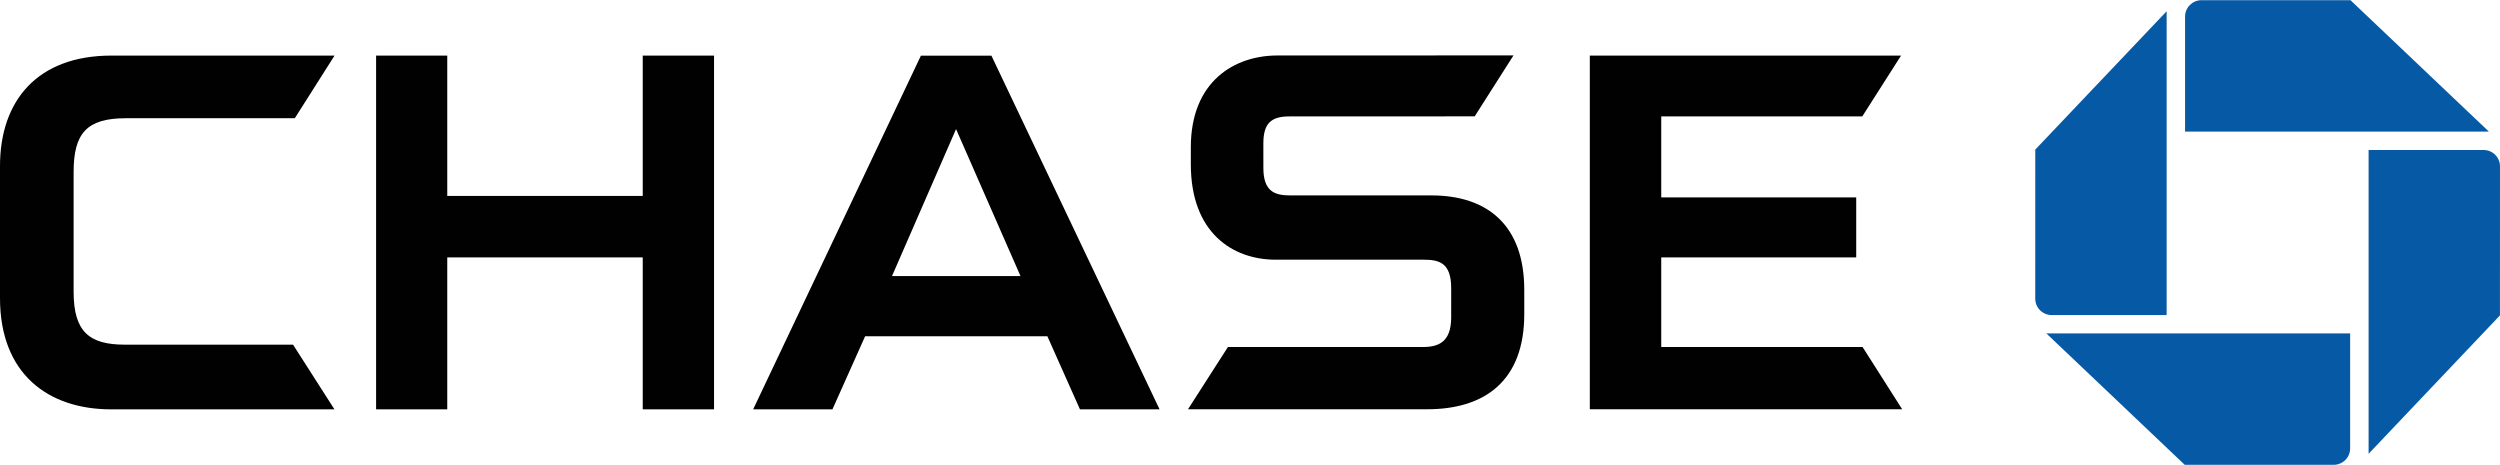
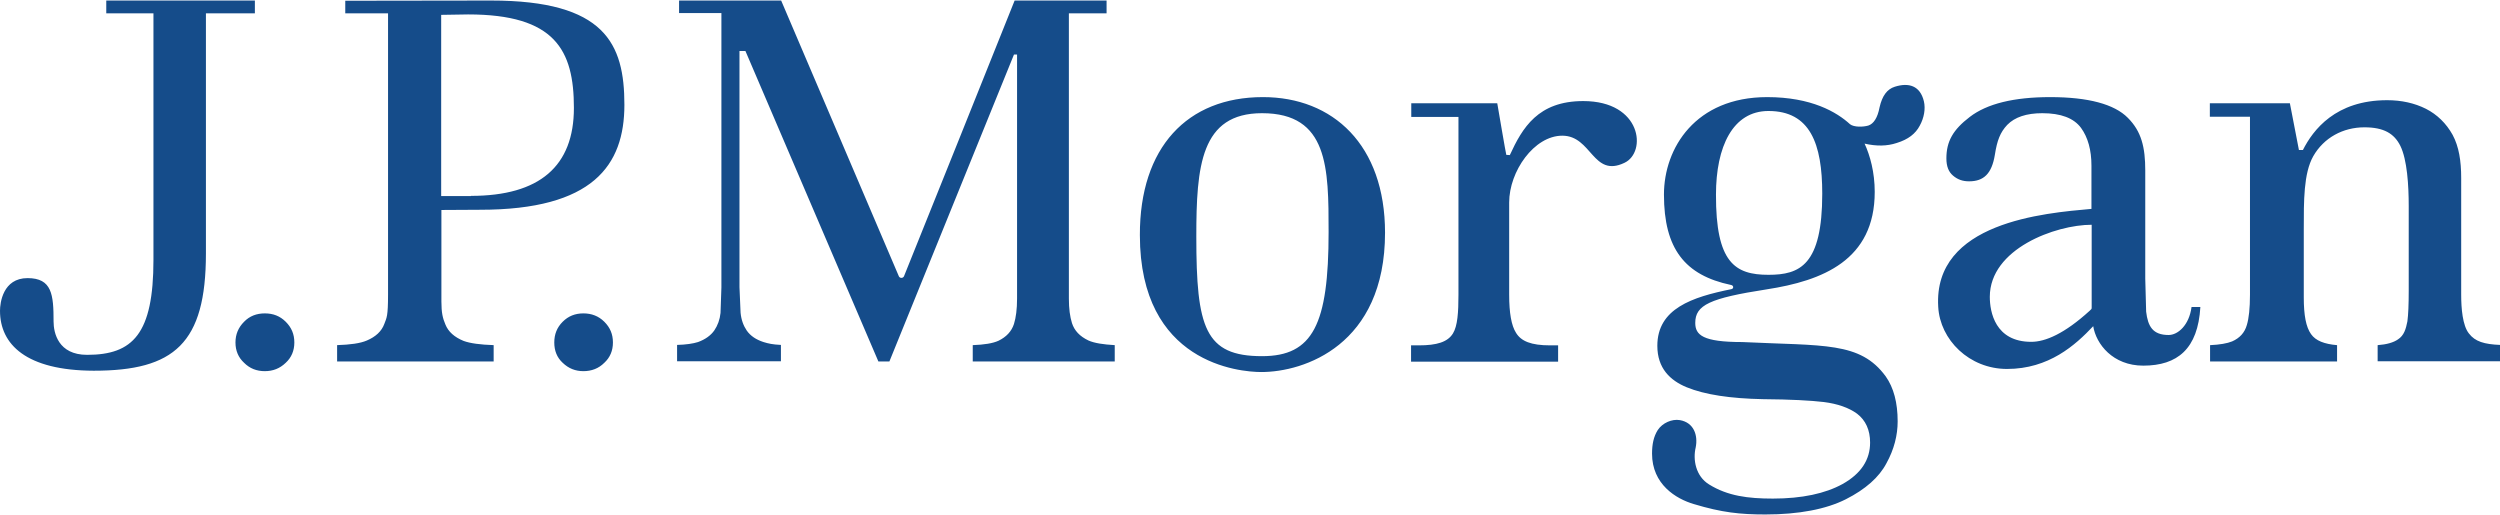
- <svg xmlns="http://www.w3.org/2000/svg" width="2500" height="465" viewBox="0 0 561.578 104.369">
-   <path d="M494.525 0a3.69 3.69 0 0 0-3.691 3.686v25.83h68.244L528 .008 494.525 0M561.578 37.33a3.677 3.677 0 0 0-3.688-3.68h-25.828v68.242l29.504-31.086.012-33.476M524.236 104.369a3.688 3.688 0 0 0 3.678-3.688V74.854h-68.241l31.073 29.508 33.49.007M457.18 67.043a3.687 3.687 0 0 0 3.686 3.688h25.83V2.484l-29.512 31.078-.004 33.481" fill="#0659a5" />
-   <path fill="#010101" d="M144.379 12.453v31.514h-43.91V12.453l-15.987-.006v79.461h15.987V57.771h43.91v34.137h16.016V12.453h-16.016M357.123 12.453v79.441l70.164-.004-8.891-13.98h-45.23V57.771h43.797V44.299h-43.797V26.111h45.156l8.711-13.658h-69.91M25.043 12.443C8.404 12.443 0 22.549 0 37.266v29.665C0 83.957 10.824 91.91 24.957 91.91l50.164-.01-9.293-14.521H28.053c-8.021 0-11.515-2.899-11.515-11.881v-26.91c0-8.684 2.939-12.072 11.729-12.072h37.955l8.928-14.072-50.107-.001M286.947 12.42c-9.613 0-19.451 5.771-19.451 20.625v3.816c0 15.475 9.476 21.389 18.949 21.432h33.275c3.455 0 6.264.572 6.264 6.416l-.004 6.754c-.086 5.236-2.711 6.447-6.379 6.447H275.83l-8.967 13.979h53.762c12.972 0 21.773-6.447 21.773-21.353V65.06c0-14.408-8.176-21.207-20.859-21.207h-31.77c-3.525 0-5.976-.967-5.976-6.184l-.004-5.492c0-4.443 1.688-6.066 5.791-6.066l41.683-.016 8.715-13.69-53.031.015M206.863 12.465L169.184 91.9h17.811l7.338-16.405h40.941l7.315 16.405h17.882l-37.765-79.436-15.843.001m7.896 16.488l14.479 33.021h-28.867l14.388-33.021z" />
+ <svg xmlns="http://www.w3.org/2000/svg" viewBox="0 333.094 612 125.812" width="1000px" height="206px">
+   <path fill="#154C8AFF" d="M62.393 336.225H50.41v58.776c0 22.075-7.771 28.714-27.472 28.714C6.423 423.662 0 417.293 0 409.035c0-1.89.701-7.988 6.746-7.988 5.991 0 6.369 4.048 6.369 10.633 0 2.752 1.134 8.149 8.204 8.149 11.227 0 16.246-5.127 16.246-23.262v-60.342h-11.55v-3.131h36.378v3.131zm2.429 73.457c-1.997 0-3.724.647-5.073 2.051-1.403 1.403-2.105 3.076-2.105 5.073s.702 3.67 2.105 4.966c1.403 1.403 3.076 2.051 5.073 2.051s3.67-.647 5.128-2.051c1.403-1.296 2.104-2.969 2.104-4.966 0-2.051-.701-3.67-2.104-5.073s-3.078-2.051-5.128-2.051m77.991 0c-1.997 0-3.67.647-5.073 2.051s-2.052 3.076-2.052 5.073.648 3.67 2.052 4.966c1.457 1.403 3.13 2.051 5.073 2.051 1.997 0 3.724-.647 5.127-2.051 1.403-1.296 2.105-2.969 2.105-4.966 0-2.051-.702-3.67-2.105-5.073s-3.13-2.051-5.127-2.051m-22.615-76.588c27.904 0 32.654 10.524 32.654 25.529 0 14.843-7.719 25.691-35.299 25.691l-9.499.054v22.398c0 2.753.324 4.103.972 5.613.701 1.781 2.213 3.131 4.479 4.048 1.619.594 4.103.918 7.341 1.025v3.995H82.525v-3.995c3.238-.107 5.667-.432 7.286-1.133 2.159-.918 3.616-2.267 4.265-4.048.593-1.565.917-1.835.917-7.232v-68.815H84.522v-3.077l35.676-.053m-4.912 47.821c16.84 0 25.205-7.286 25.205-21.535 0-14.195-4.642-22.885-25.907-22.885l-6.584.107v44.366h7.286m147.131 31.089c-.486-1.565-.756-3.509-.756-5.991v-69.841h9.229v-3.131h-22.507c-.271.81-27.095 67.521-27.095 67.521a.733.733 0 0 1-.594.378c-.324 0-.54-.162-.647-.378 0 0-28.498-66.711-28.821-67.521h-24.99v3.076H176.6v67.143s-.216 6.207-.216 6.261c-.162 1.619-.702 3.077-1.512 4.264-.863 1.242-2.213 2.213-3.994 2.861-1.188.378-2.968.647-5.127.701v3.994h25.421V417.4c-2.104-.107-3.022-.323-4.264-.701-1.835-.594-3.185-1.512-4.102-2.807-.81-1.188-1.35-2.645-1.512-4.372 0 0-.27-6.207-.27-6.261v-57.806h1.457s32.168 75.131 32.546 75.995h2.698l30.495-75.131h.756v59.748c0 2.591-.271 4.642-.756 6.207-.594 1.835-1.889 3.185-3.778 4.102-1.403.647-3.508.972-6.314 1.079v3.995h34.759v-3.995c-2.807-.161-4.966-.485-6.423-1.133-2.158-1.024-3.454-2.428-4.047-4.263m46.74-55.322c17.163 0 29.9 11.712 29.9 33.193 0 27.58-19.861 34.11-30.278 34.11-5.289 0-29.739-2.051-29.739-33.517-.053-21.48 11.605-33.786 30.117-33.786m-.215 63.418c12.468 0 16.3-7.772 16.3-30.387 0-15.706-.055-29.092-16.3-29.092-15.005 0-16.084 12.954-16.084 30.225 0 22.291 2.104 29.254 16.084 29.254m78.638-62.447c-11.064 0-14.896 6.531-17.974 13.224 0 0-.81-.054-.863-.054-.054.054-2.213-12.63-2.213-12.63h-21.05v3.347h11.551V405.095c0 4.317-.216 7.664-1.35 9.499-1.295 2.105-3.94 2.915-8.366 2.915h-1.889v3.994h36v-3.994h-1.943c-4.695 0-7.124-1.025-8.365-3.077-1.134-1.78-1.673-4.857-1.673-9.337v-22.561c0-7.61 6.099-16.354 13.007-16.354 7.232 0 7.448 10.363 15.221 6.64 5.505-2.592 4.264-15.114-10.093-15.114m143.298 57.265c2.267 0 5.02-2.375 5.613-6.854h2.159c-.594 10.255-5.613 14.357-13.979 14.357-7.448 0-11.55-5.29-12.252-9.662-4.371 4.642-10.849 10.472-21.104 10.472-9.229 0-16.407-7.125-16.839-15.221-1.241-20.726 26.015-22.938 37.511-23.964V373.52c0-3.832-.863-6.908-2.536-9.229-1.781-2.429-4.966-3.616-9.5-3.616-3.886 0-6.746.972-8.581 2.86-1.728 1.835-2.483 3.832-3.022 7.287-.756 4.695-2.753 6.53-6.315 6.53-1.565 0-2.807-.432-3.939-1.403-1.08-.917-1.619-2.267-1.619-4.21 0-4.156 1.619-7.017 5.721-10.146 4.21-3.238 10.795-4.857 19.7-4.857 9.283 0 15.706 1.727 18.998 5.073 3.347 3.346 4.265 7.232 4.265 12.899v26.446l.216 8.097c.43 3.616 1.617 5.72 5.503 5.72m-18.837-26.986c-8.852 0-24.936 5.883-24.936 17.649 0 3.67 1.296 11.01 10.147 11.01 3.454 0 8.149-1.997 14.303-7.609l.27-.271c.216-.162.216-.27.216-.485v-20.294zm92.349 26.609c-1.565-1.942-1.89-6.207-1.89-9.445v-28.605c0-4.156-.539-7.664-2.104-10.579-1.565-2.807-3.778-4.965-6.531-6.368-2.807-1.403-5.99-2.105-9.499-2.105-12.63 0-18.135 7.287-20.617 12.198h-.972l-2.213-11.442h-19.593v3.292h9.823v43.557c0 3.347-.27 5.775-.756 7.395-.539 1.942-1.78 3.238-3.616 4.048-1.187.485-3.022.81-5.396.917v3.995h31.088v-3.995c-3.13-.27-5.235-1.079-6.368-2.698-1.242-1.728-1.781-4.642-1.781-8.96v-16.677c0-6.963-.055-13.71 2.32-17.92 2.591-4.533 7.286-7.07 12.521-7.07 4.75 0 7.287 1.512 8.798 4.534 1.674 3.4 2.051 9.715 2.051 14.734v20.672c0 3.454-.107 5.937-.323 7.556-.378 1.89-.81 3.455-2.321 4.426-1.079.756-2.752 1.242-4.965 1.403v3.94H612V417.4c-3.832-.162-6.099-.809-7.61-2.806m-140.546-60.396c3.4-1.079 6.207-.27 7.124 3.563.432 1.835.055 4.048-1.025 5.99-1.025 1.943-2.807 3.347-5.613 4.21-2.429.81-5.02.81-7.88.162 1.35 2.915 2.482 7.017 2.482 11.82 0 16.731-12.791 21.751-26.446 23.856-13.925 2.158-17.487 3.832-17.487 8.203 0 2.969 1.835 4.696 11.496 4.696 19.97.972 28.876-.162 35.137 8.42 1.942 2.752 2.914 6.423 2.914 11.011 0 3.346-.863 6.854-2.752 10.255-1.781 3.399-5.128 6.368-9.932 8.797s-11.496 3.725-19.7 3.725c-6.207 0-10.687-.486-17.487-2.537-4.426-1.295-10.255-4.857-10.255-12.359 0-2.268.378-4.156 1.403-5.775 1.134-1.728 3.454-2.753 5.397-2.429 3.454.594 4.479 3.724 3.886 6.692-.701 2.915-.054 7.017 3.293 9.067 4.533 2.807 9.499 3.454 15.598 3.454 7.125 0 12.846-1.241 17.056-3.562 4.534-2.537 6.747-5.938 6.747-10.147 0-3.076-1.08-5.451-3.185-7.07-1.997-1.457-4.75-2.429-8.15-2.86-3.185-.378-8.096-.647-14.95-.702-7.88-.161-14.141-1.079-18.621-2.914-4.048-1.673-7.178-4.642-7.178-10.147 0-9.121 8.527-11.928 18.135-13.871.594-.107.594-.917-.108-1.025-11.28-2.375-16.407-8.852-16.407-22.129 0-11.388 7.718-23.855 25.259-23.855 10.849 0 17.056 3.67 20.294 6.639.972.755 3.185.701 4.48.323 1.295-.432 2.267-1.889 2.752-4.479.647-2.809 1.833-4.428 3.723-5.022m-30.927 46.039c7.664 0 13.17-2.321 13.17-19.862 0-12.252-2.969-20.24-13.17-20.24-8.743 0-12.846 8.744-12.846 20.456-.053 16.677 4.642 19.646 12.846 19.646" fill-color-id="0" stroke-color-id="-1" recolor-fill="true" recolor-stroke="true" />
</svg>
